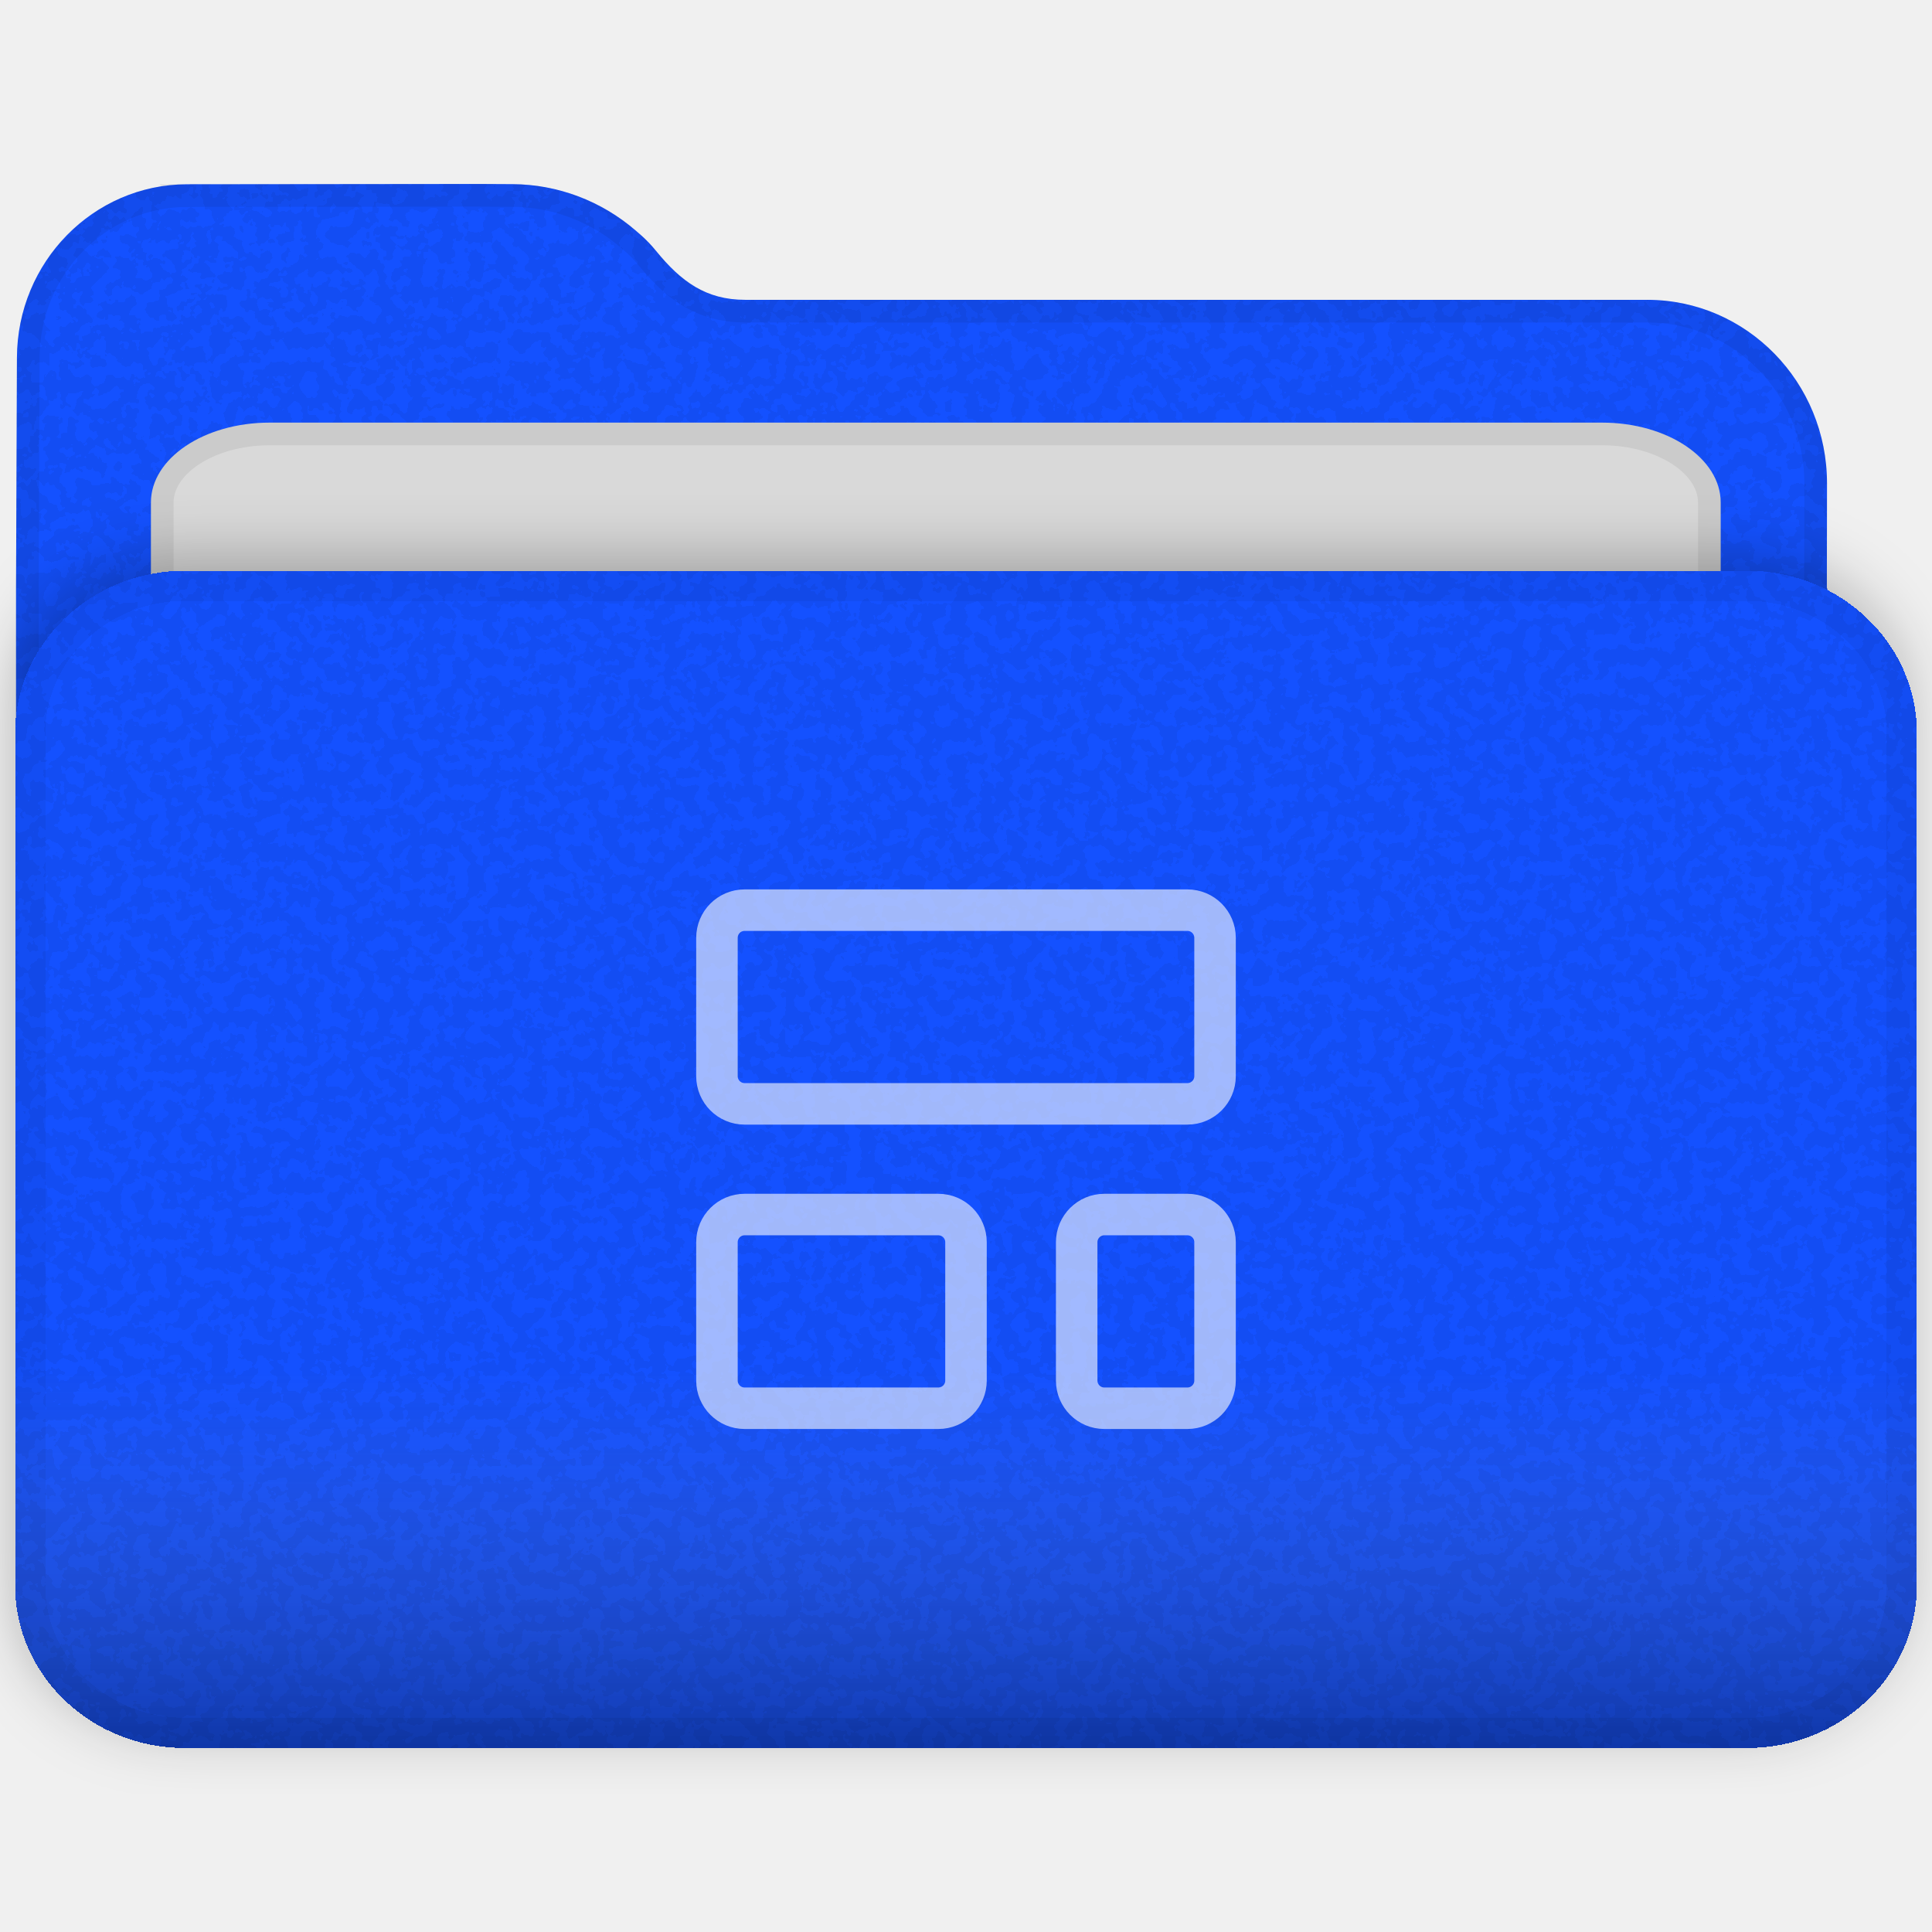
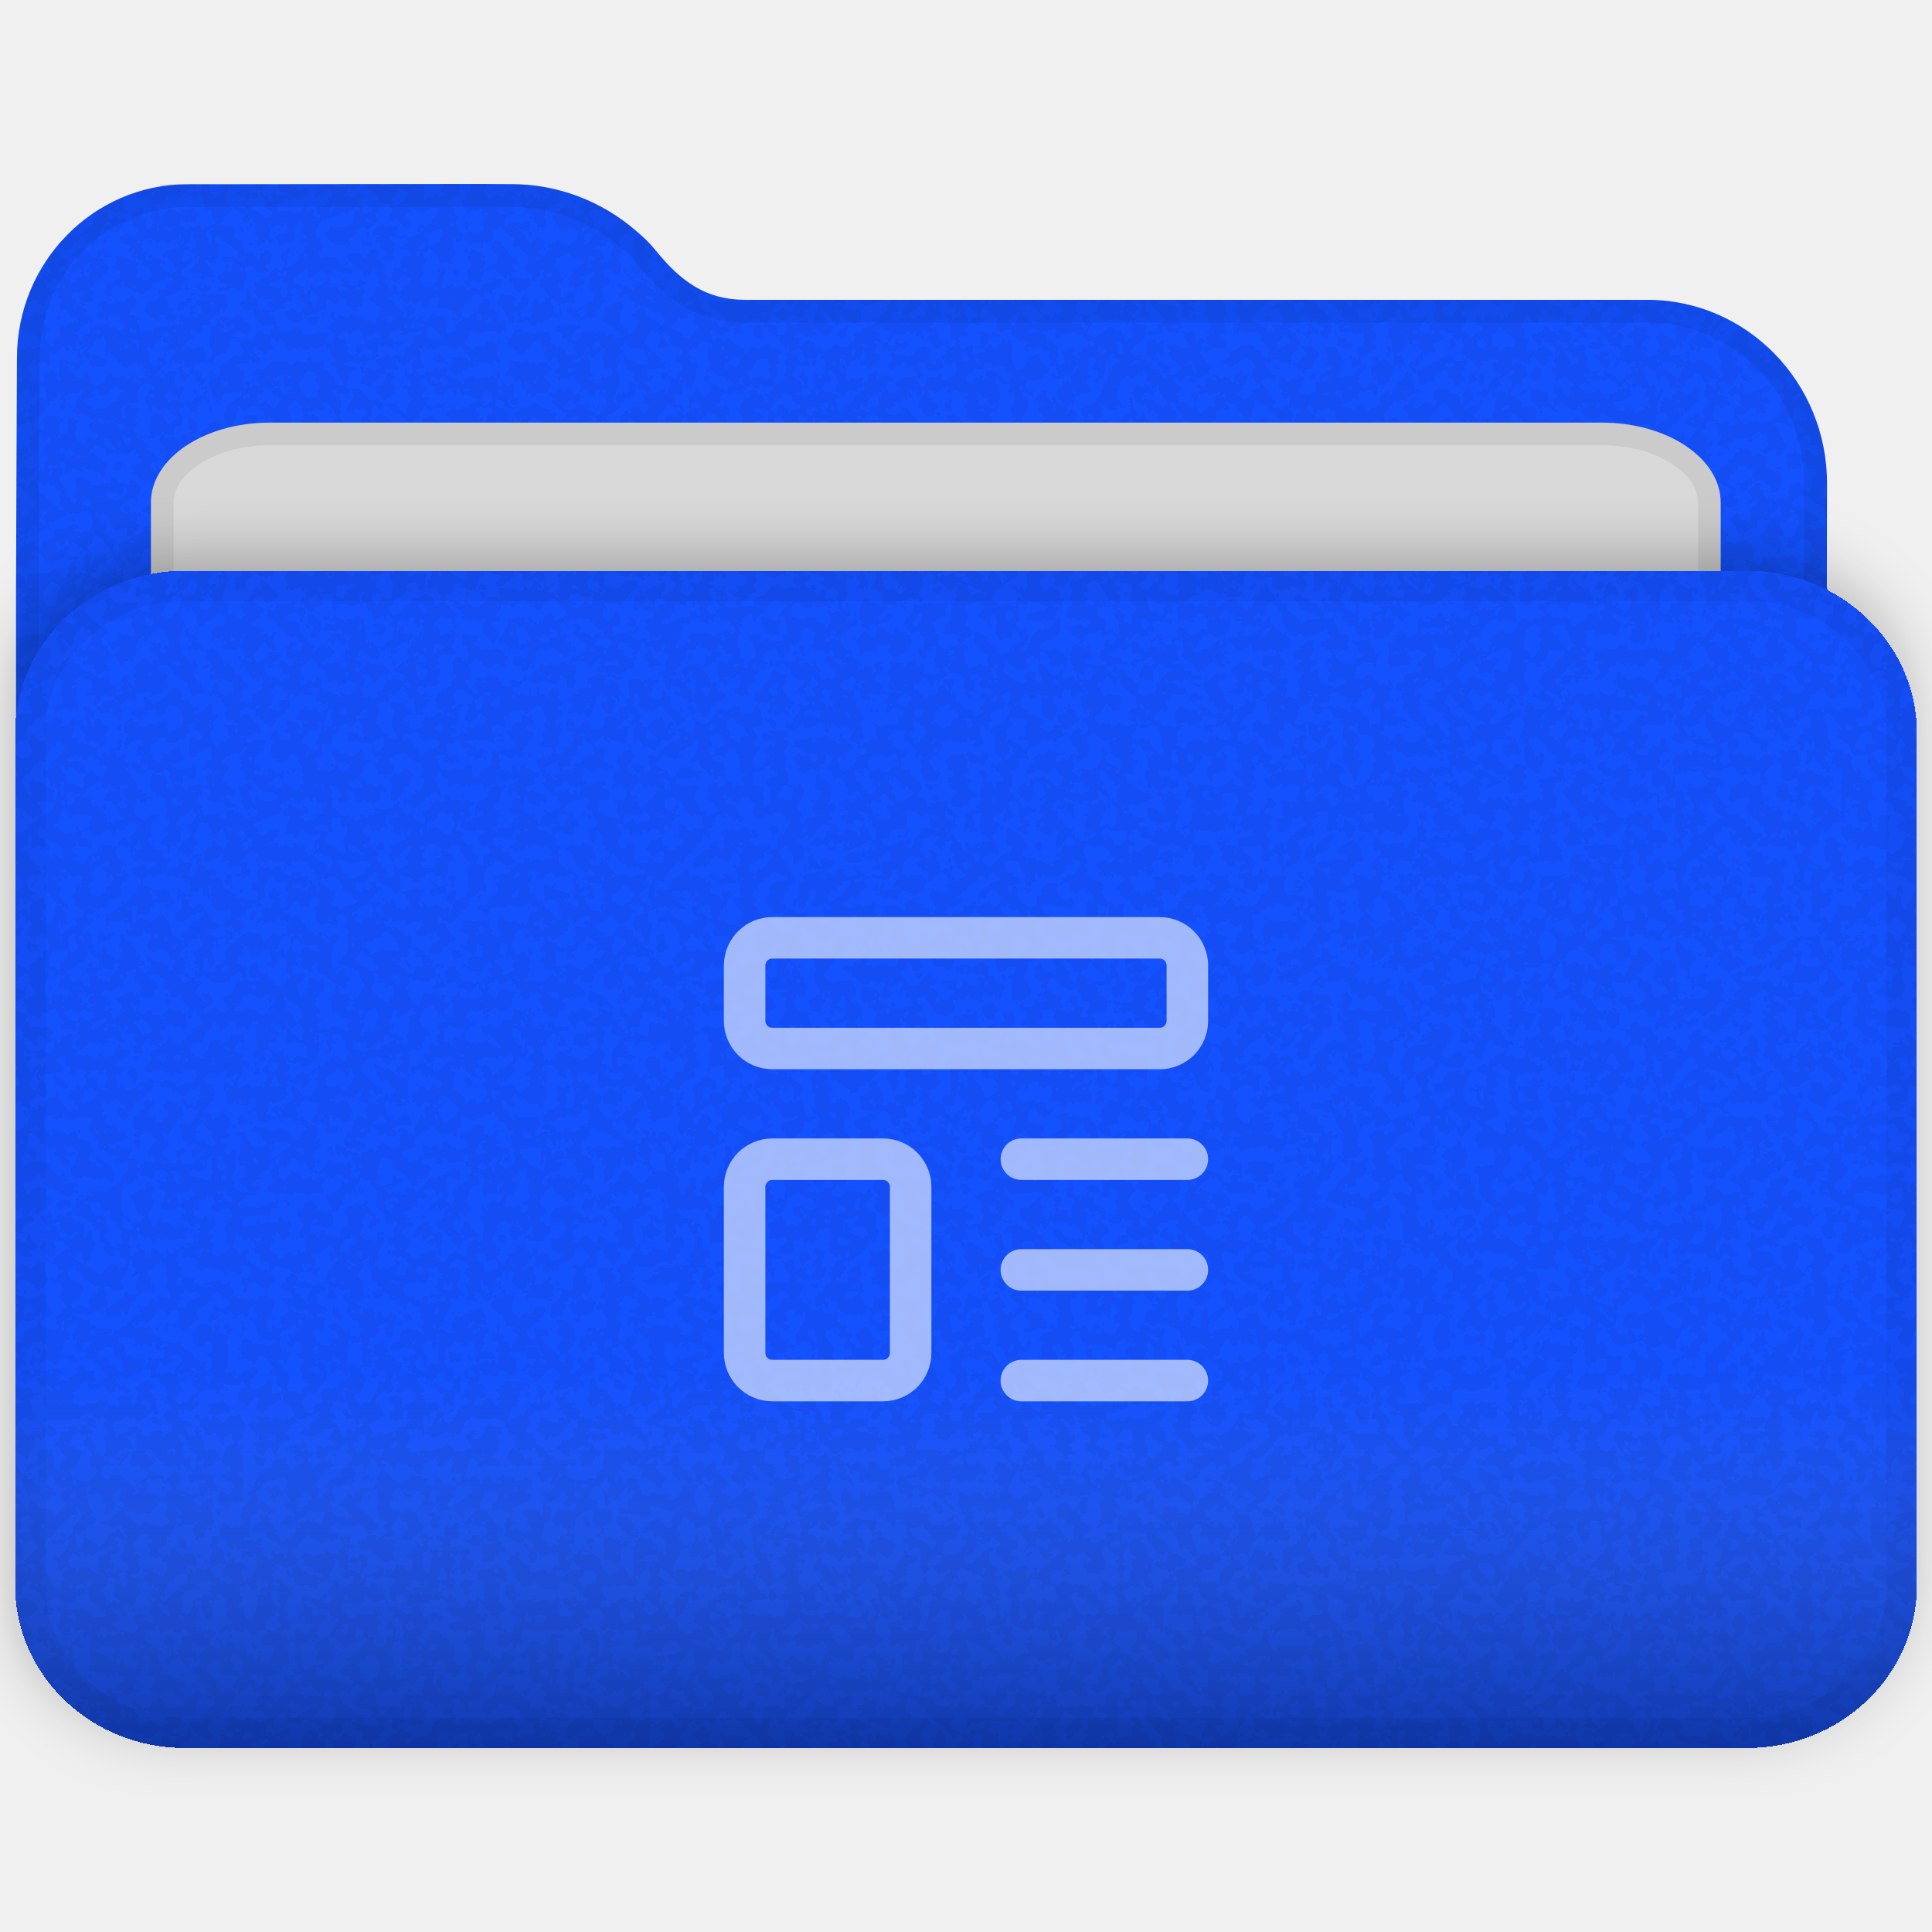
<svg xmlns="http://www.w3.org/2000/svg" width="64" height="64" viewBox="0 0 64 64" fill="none">
  <defs>
    <style id="current-color-scheme" type="text/css">

            .ColorScheme-Highlight
            {
                color:#1451FF;
            }

        </style>
  </defs>
  <g clip-path="url(#clip0_346_3040)">
    <g filter="url(#filter0_n_346_3040)">
      <path d="M0.561 11.845C0.574 8.679 3.086 6.115 6.189 6.104L15.865 6.094L16.984 6.1C18.476 6.109 19.917 6.653 21.057 7.636L21.191 7.752C21.386 7.921 21.567 8.107 21.73 8.308C22.56 9.327 23.385 9.932 24.684 9.932H54.57C57.861 9.934 60.527 12.66 60.522 16.019L60.517 19.477C60.517 19.482 60.519 19.487 60.524 19.49C60.529 19.492 60.531 19.497 60.531 19.503L60.52 25.948C60.518 27.134 59.576 28.094 58.414 28.094H1.642C1.05 28.094 0.57 27.603 0.571 26.999L0.572 26.617L0.531 23.664V19.494L0.561 11.845Z" class="ColorScheme-Highlight" fill="currentColor" />
      <path d="M16.981 6.476C18.383 6.484 19.739 6.994 20.811 7.92L20.946 8.036C21.125 8.19 21.29 8.36 21.439 8.544C21.868 9.07 22.314 9.515 22.841 9.825C23.374 10.139 23.971 10.307 24.684 10.307H54.569C57.647 10.309 60.151 12.86 60.147 16.019L60.142 19.476C60.142 19.51 60.146 19.545 60.155 19.578L60.145 25.947C60.144 26.933 59.362 27.719 58.414 27.719H1.642C1.264 27.718 0.946 27.404 0.946 27L0.947 26.618V26.612L0.906 23.658V19.495L0.937 11.847C0.948 8.879 3.301 6.49 6.19 6.479L6.189 6.478L15.862 6.469L16.981 6.476Z" stroke="black" stroke-opacity="0.07" stroke-width="0.75" />
    </g>
    <path d="M5 16.646C5 15.184 6.76 14 8.931 14H53.069C55.24 14 57 15.184 57 16.646V46.354C57 47.816 55.24 49 53.069 49H8.931C6.76 49 5 47.816 5 46.354V16.646Z" fill="#D9D9D9" />
    <path d="M8.931 14.375H53.069C54.09 14.375 54.998 14.654 55.64 15.086C56.283 15.519 56.625 16.078 56.625 16.645V46.355C56.625 46.922 56.283 47.481 55.64 47.914C54.998 48.346 54.09 48.625 53.069 48.625H8.931C7.91 48.625 7.002 48.346 6.36 47.914C5.717 47.481 5.375 46.922 5.375 46.355V16.645C5.375 16.078 5.717 15.519 6.36 15.086C7.002 14.654 7.91 14.375 8.931 14.375Z" stroke="black" stroke-opacity="0.07" stroke-width="0.75" />
    <g filter="url(#filter1_dn_346_3040)">
      <path d="M0.5 24.288C0.5 21.316 3.019 18.906 6.126 18.906H57.874C60.981 18.906 63.5 21.316 63.5 24.288V52.524C63.5 55.496 60.981 57.906 57.874 57.906H6.126C3.019 57.906 0.5 55.496 0.5 52.524V24.288Z" class="ColorScheme-Highlight" fill="currentColor" shape-rendering="crispEdges" />
      <path d="M0.5 24.288C0.5 21.316 3.019 18.906 6.126 18.906H57.874C60.981 18.906 63.5 21.316 63.5 24.288V52.524C63.5 55.496 60.981 57.906 57.874 57.906H6.126C3.019 57.906 0.5 55.496 0.5 52.524V24.288Z" fill="url(#paint0_linear_346_3040)" fill-opacity="0.43" shape-rendering="crispEdges" />
      <path d="M6.126 19.406H57.874C60.726 19.406 63 21.613 63 24.288V52.524C63 55.2 60.726 57.406 57.874 57.406H6.126C3.363 57.406 1.143 55.336 1.007 52.773L1 52.524V24.288C1 21.613 3.274 19.406 6.126 19.406Z" stroke="black" stroke-opacity="0.05" shape-rendering="crispEdges" />
    </g>
  </g>
  <defs>
    <filter id="filter0_n_346_3040" x="0.531" y="6.094" width="60" height="22" filterUnits="userSpaceOnUse" color-interpolation-filters="sRGB">
      <feFlood flood-opacity="0" result="BackgroundImageFix" />
      <feBlend mode="normal" in="SourceGraphic" in2="BackgroundImageFix" result="shape" />
      <feTurbulence type="fractalNoise" baseFrequency="2 2" stitchTiles="stitch" numOctaves="3" result="noise" seed="5353" />
      <feColorMatrix in="noise" type="luminanceToAlpha" result="alphaNoise" />
      <feComponentTransfer in="alphaNoise" result="coloredNoise1">
        <feFuncA type="discrete" tableValues="1 1 1 1 1 1 1 1 1 1 1 1 1 1 1 1 1 1 1 1 1 1 1 1 1 1 1 1 1 1 1 1 1 1 1 1 1 1 1 1 1 1 1 1 1 1 1 1 1 1 1 0 0 0 0 0 0 0 0 0 0 0 0 0 0 0 0 0 0 0 0 0 0 0 0 0 0 0 0 0 0 0 0 0 0 0 0 0 0 0 0 0 0 0 0 0 0 0 0 0 " />
      </feComponentTransfer>
      <feComposite operator="in" in2="shape" in="coloredNoise1" result="noise1Clipped" />
      <feFlood flood-color="rgba(0, 0, 0, 0.05)" result="color1Flood" />
      <feComposite operator="in" in2="noise1Clipped" in="color1Flood" result="color1" />
      <feMerge result="effect1_noise_346_3040">
        <feMergeNode in="shape" />
        <feMergeNode in="color1" />
      </feMerge>
    </filter>
    <filter id="filter1_dn_346_3040" x="-1.75" y="16.406" width="67" height="43" filterUnits="userSpaceOnUse" color-interpolation-filters="sRGB">
      <feFlood flood-opacity="0" result="BackgroundImageFix" />
      <feColorMatrix in="SourceAlpha" type="matrix" values="0 0 0 0 0 0 0 0 0 0 0 0 0 0 0 0 0 0 127 0" result="hardAlpha" />
      <feOffset dx="-0.25" dy="-0.5" />
      <feGaussianBlur stdDeviation="1" />
      <feComposite in2="hardAlpha" operator="out" />
      <feColorMatrix type="matrix" values="0 0 0 0 0 0 0 0 0 0 0 0 0 0 0 0 0 0 0.25 0" />
      <feBlend mode="normal" in2="BackgroundImageFix" result="effect1_dropShadow_346_3040" />
      <feBlend mode="normal" in="SourceGraphic" in2="BackgroundImageFix" result="shape" />
      <feTurbulence type="fractalNoise" baseFrequency="2 2" stitchTiles="stitch" numOctaves="3" result="noise" seed="3340" />
      <feColorMatrix in="noise" type="luminanceToAlpha" result="alphaNoise" />
      <feComponentTransfer in="alphaNoise" result="coloredNoise1">
        <feFuncA type="discrete" tableValues="1 1 1 1 1 1 1 1 1 1 1 1 1 1 1 1 1 1 1 1 1 1 1 1 1 1 1 1 1 1 1 1 1 1 1 1 1 1 1 1 1 1 1 1 1 1 1 1 1 1 1 0 0 0 0 0 0 0 0 0 0 0 0 0 0 0 0 0 0 0 0 0 0 0 0 0 0 0 0 0 0 0 0 0 0 0 0 0 0 0 0 0 0 0 0 0 0 0 0 0 " />
      </feComponentTransfer>
      <feComposite operator="in" in2="shape" in="coloredNoise1" result="noise1Clipped" />
      <feFlood flood-color="rgba(0, 0, 0, 0.05)" result="color1Flood" />
      <feComposite operator="in" in2="noise1Clipped" in="color1Flood" result="color1" />
      <feMerge result="effect2_noise_346_3040">
        <feMergeNode in="shape" />
        <feMergeNode in="color1" />
      </feMerge>
      <feBlend mode="normal" in="effect2_noise_346_3040" in2="effect1_dropShadow_346_3040" result="effect2_noise_346_3040" />
    </filter>
    <linearGradient id="paint0_linear_346_3040" x1="31.994" y1="45.437" x2="31.994" y2="58.445" gradientUnits="userSpaceOnUse">
      <stop stop-color="#A1A1A1" stop-opacity="0" />
      <stop offset="1" stop-opacity="0.75" />
    </linearGradient>
    <clipPath id="clip0_346_3040">
      <rect width="64" height="64" fill="white" />
    </clipPath>
  </defs>
  <g opacity="0.6" transform="translate(21 27.4) scale(0.916667)" fill="none" stroke="#FFFFFF" stroke-width="1.5" stroke-linecap="round" stroke-linejoin="round">
-     <rect width="18" height="7" x="3" y="3" rx="1" />
-     <rect width="9" height="7" x="3" y="14" rx="1" />
-     <rect width="5" height="7" x="16" y="14" rx="1" />
+     <path d="M4 5a1 1 0 0 1 1 -1h14a1 1 0 0 1 1 1v2a1 1 0 0 1 -1 1h-14a1 1 0 0 1 -1 -1l0 -2" />
+     <path d="M4 13a1 1 0 0 1 1 -1h4a1 1 0 0 1 1 1v6a1 1 0 0 1 -1 1h-4a1 1 0 0 1 -1 -1l0 -6" />
+     <path d="M14 12l6 0" />
+     <path d="M14 16l6 0" />
+     <path d="M14 20l6 0" />
  </g>
</svg>
